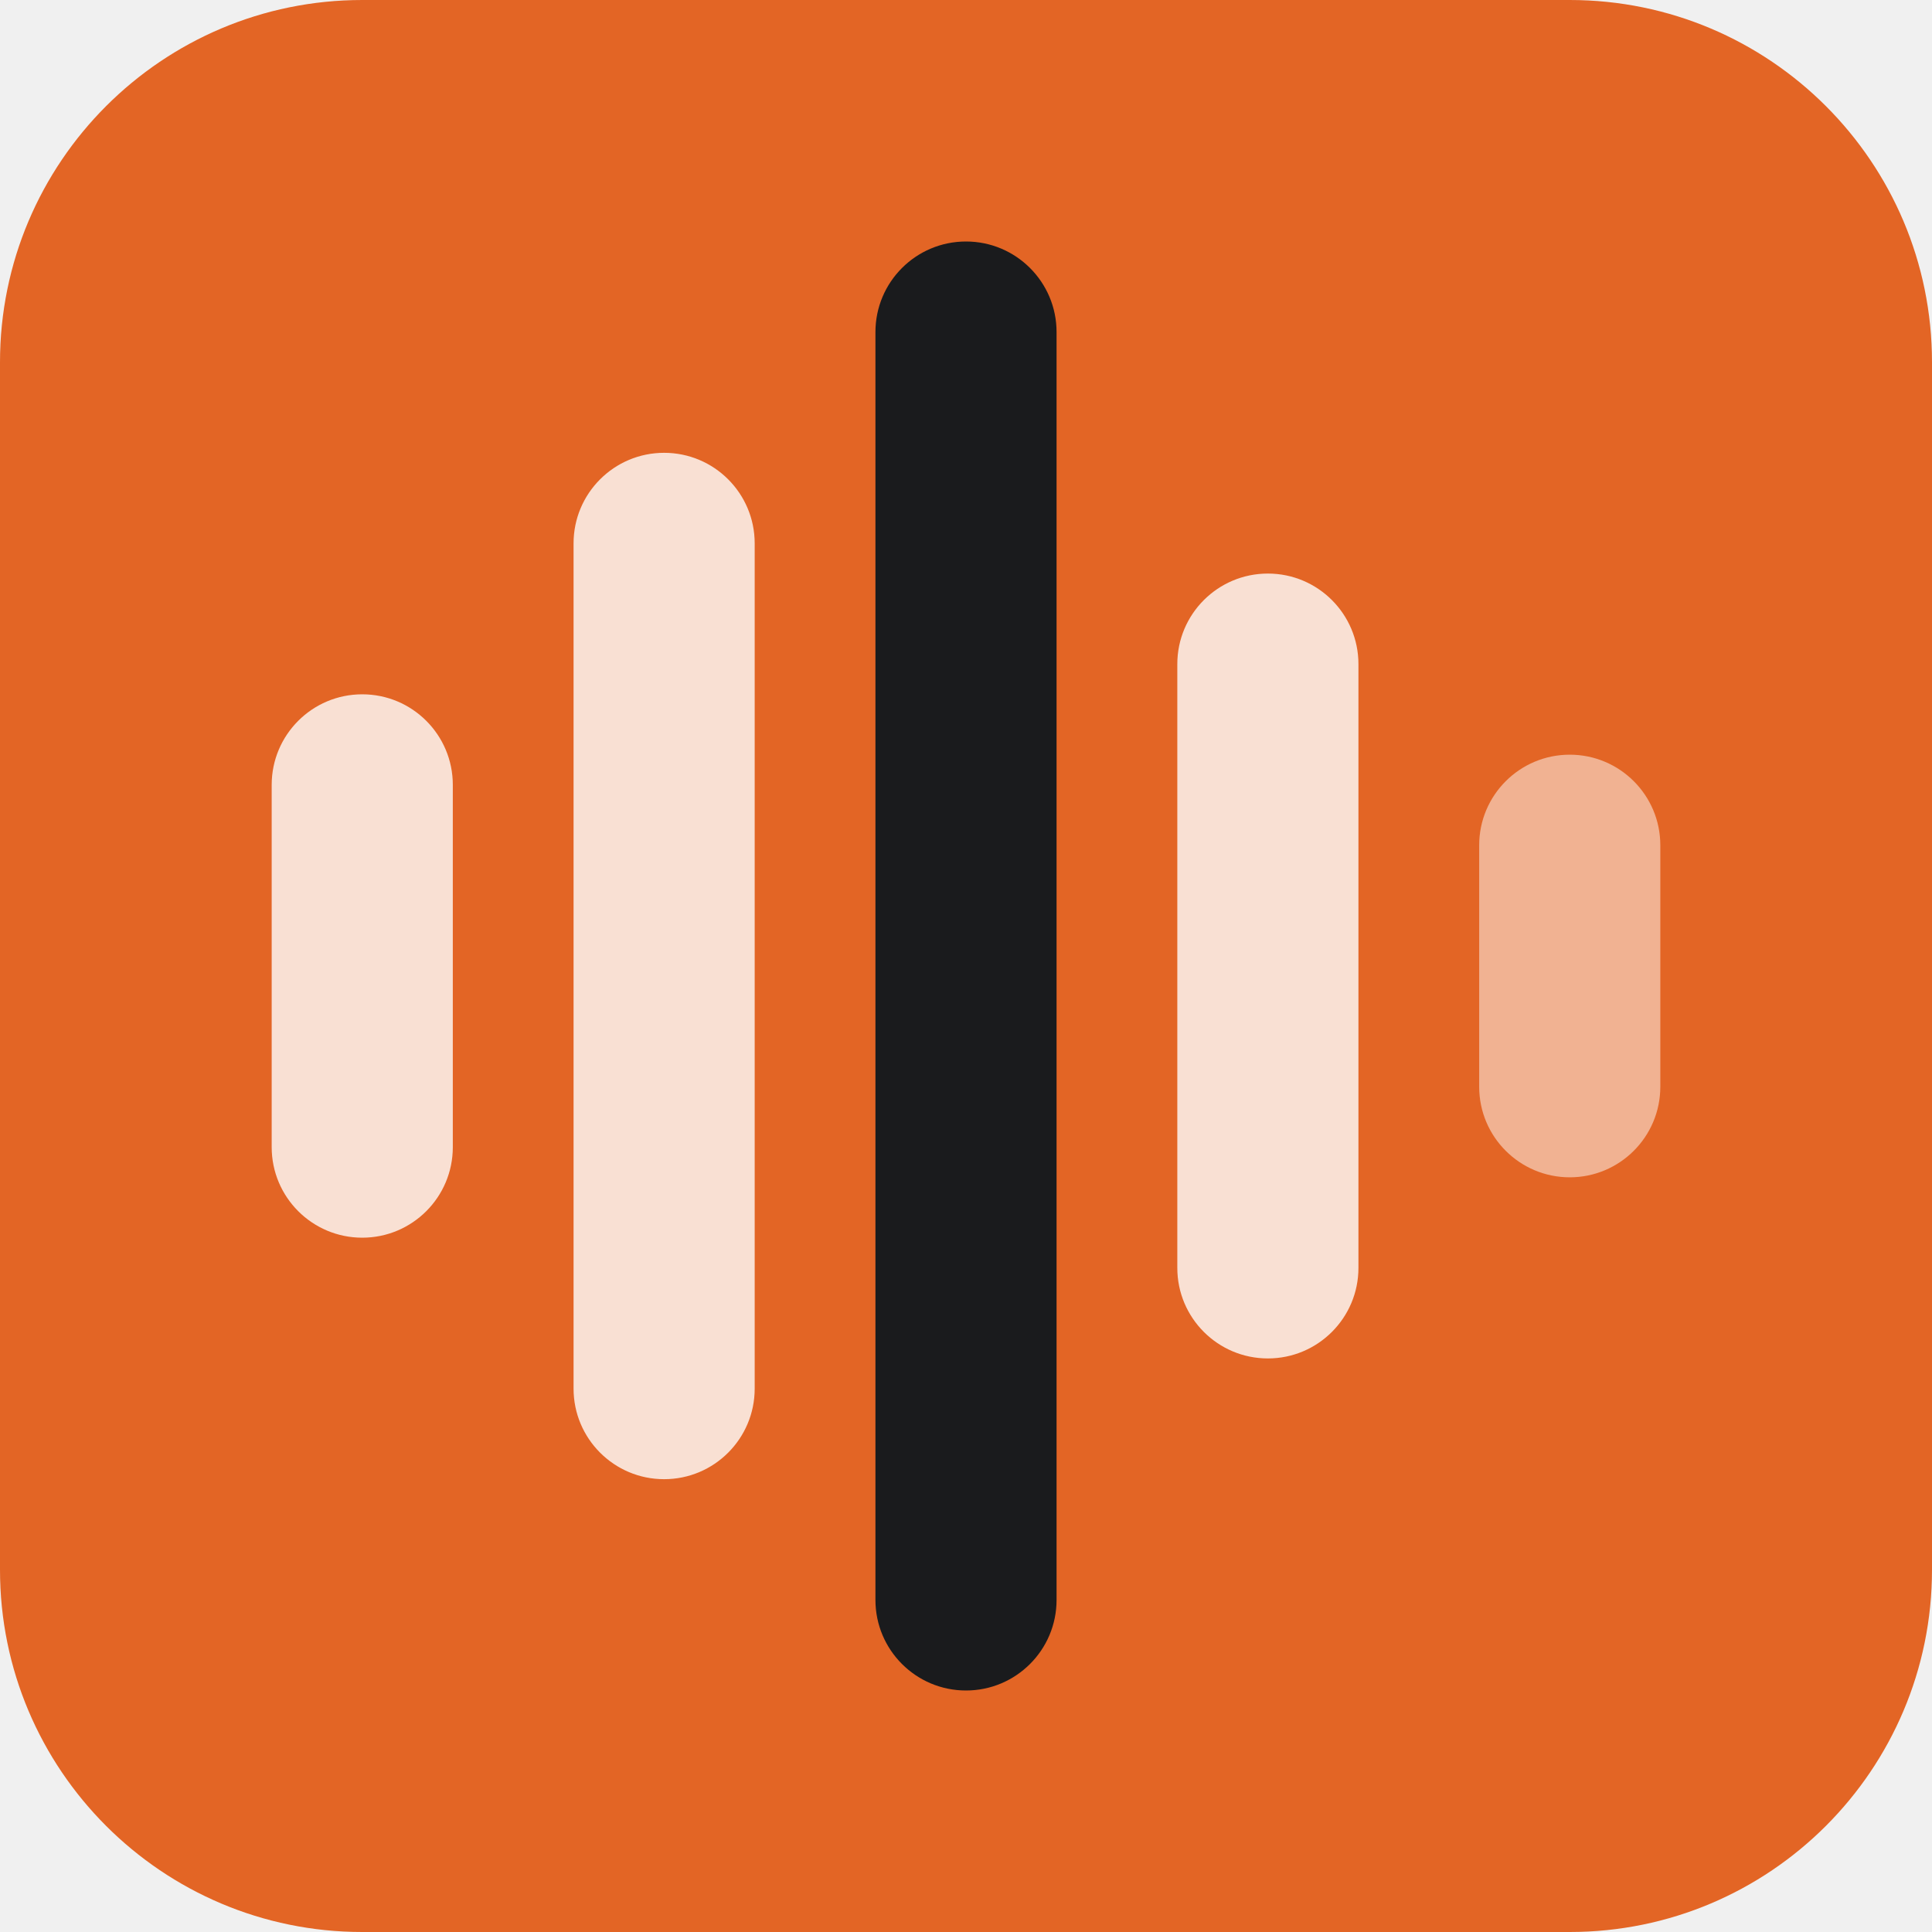
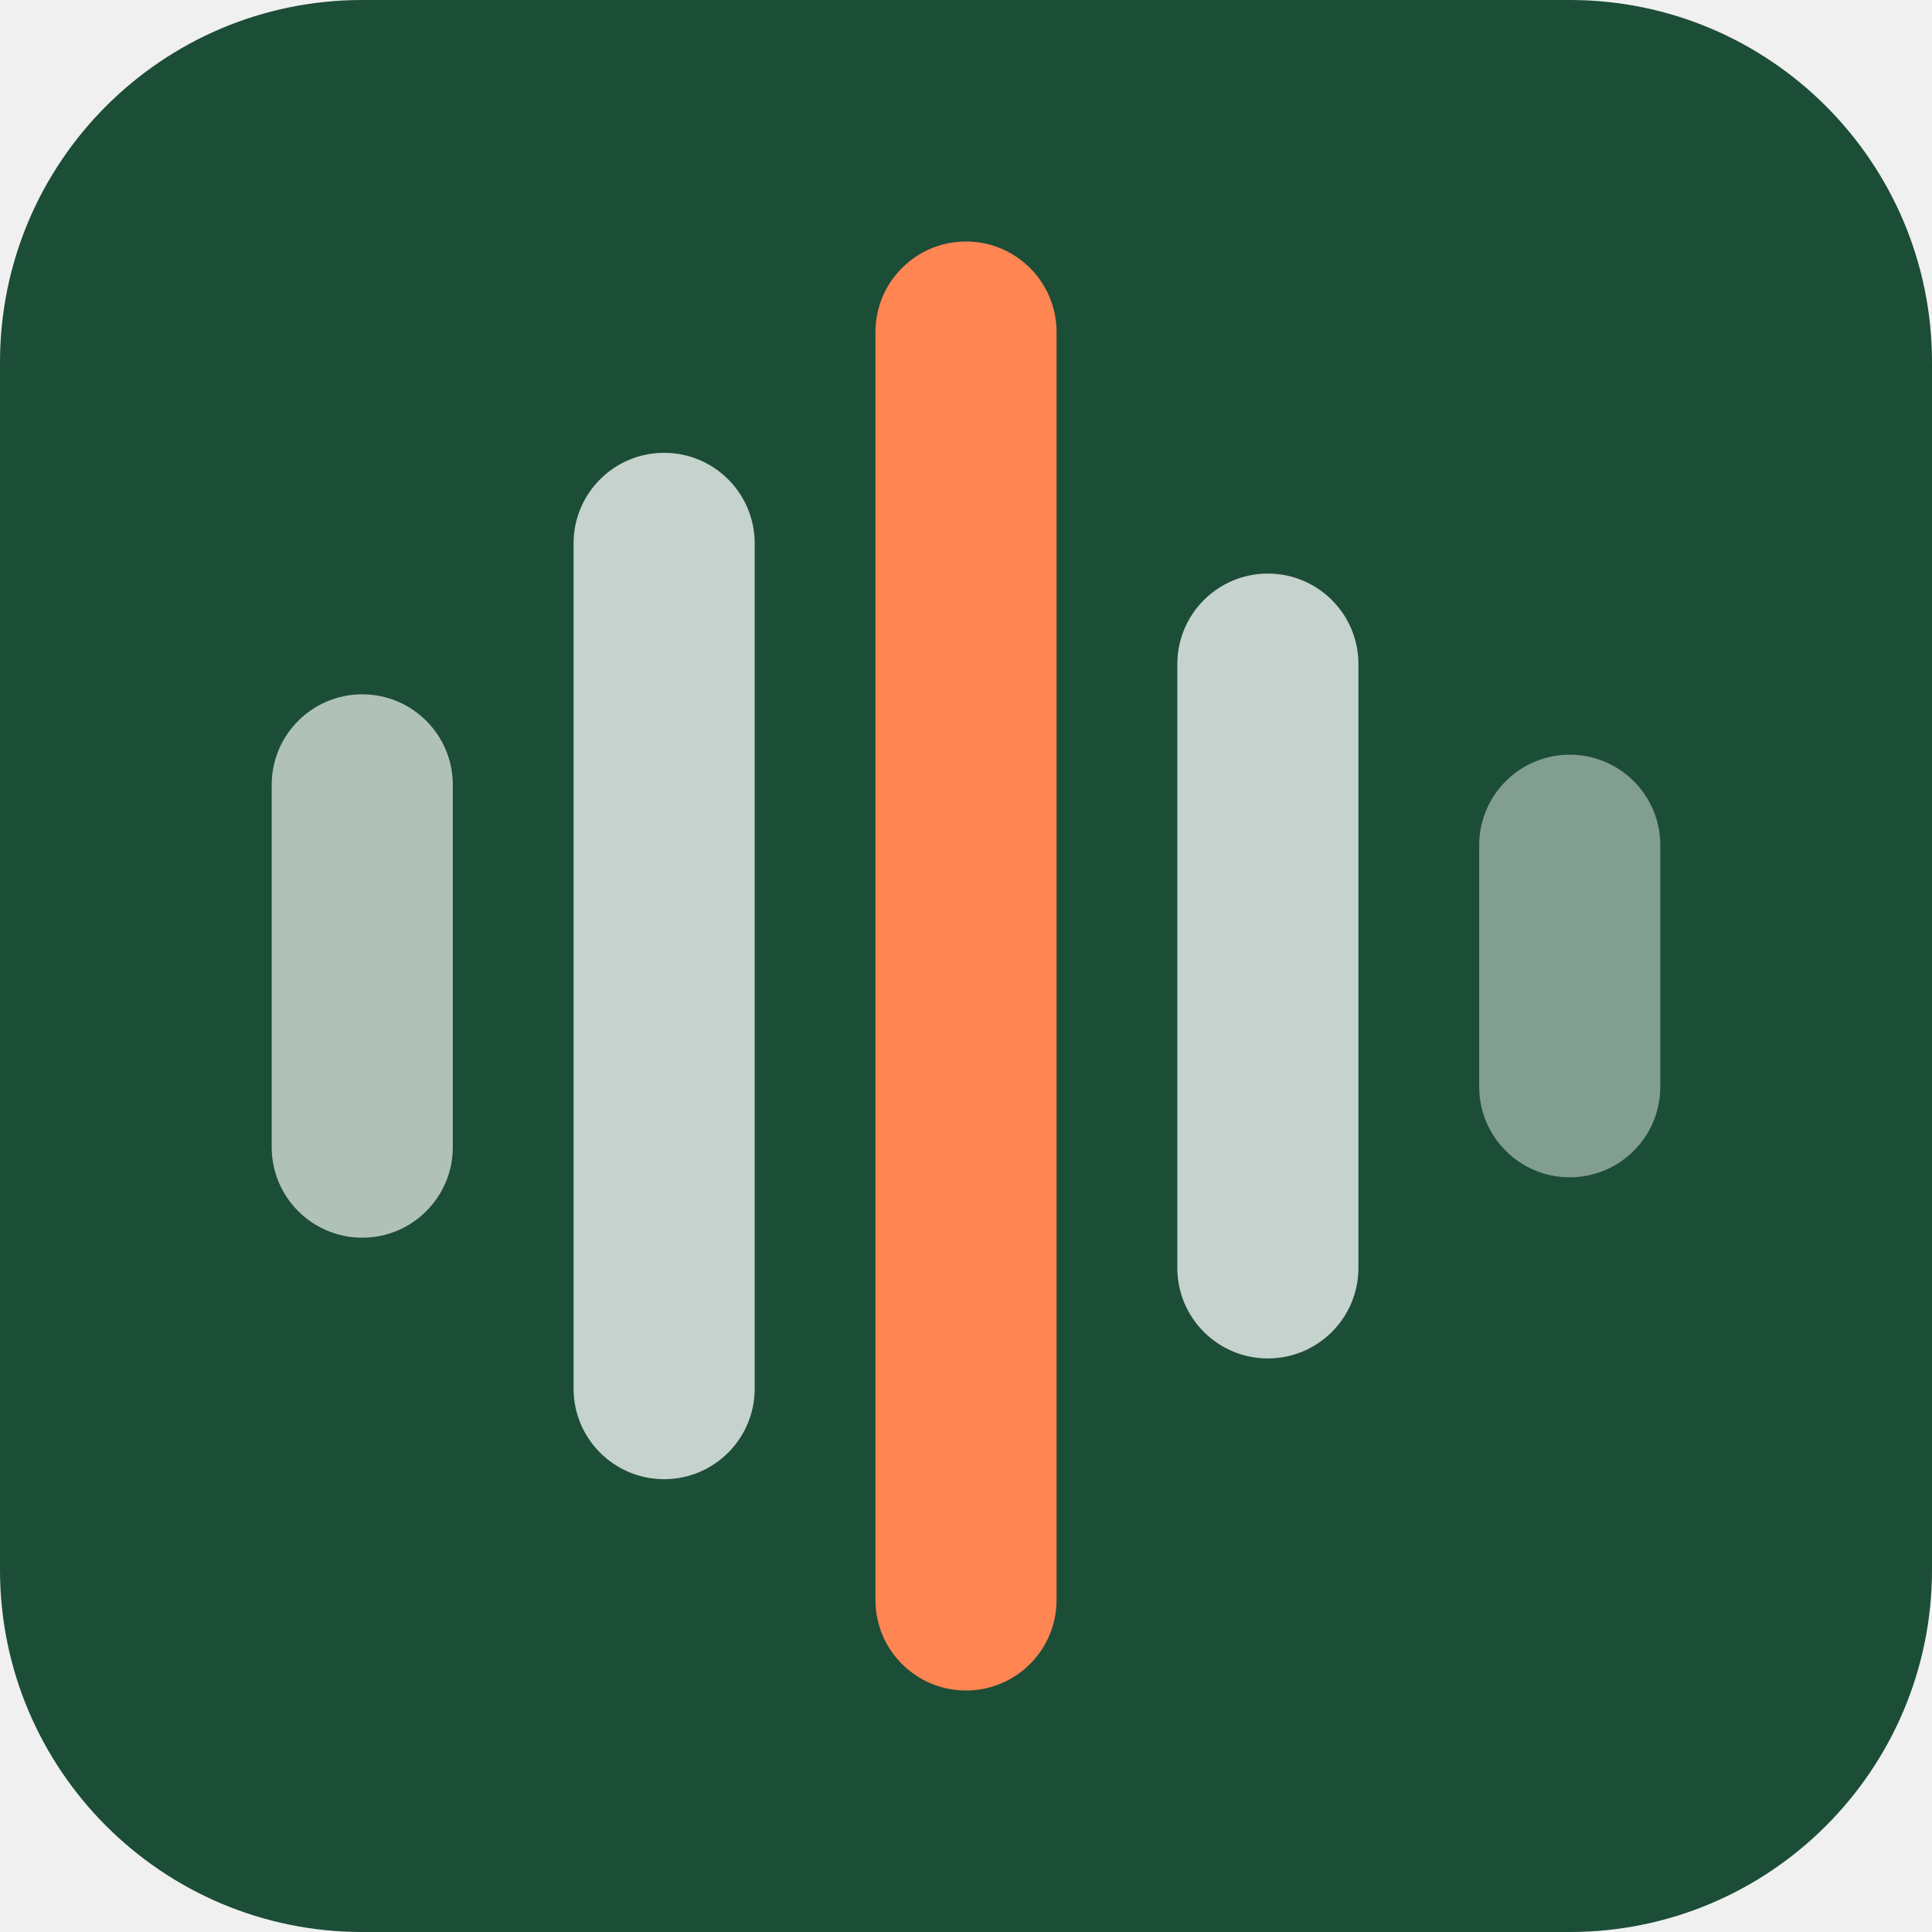
<svg xmlns="http://www.w3.org/2000/svg" viewBox="0 0 64 64" role="img" aria-label="NarrateRx">
-   <rect width="64" height="64" rx="12" fill="#E36525" />
-   <rect x="9" y="23" width="6" height="18" rx="3" fill="white" opacity="0.80" />
-   <rect x="19" y="15" width="6" height="34" rx="3" fill="white" opacity="0.80" />
-   <rect x="29" y="8" width="6" height="48" rx="3" fill="#1A1B1D" />
-   <rect x="39" y="19" width="6" height="26" rx="3" fill="white" opacity="0.80" />
-   <rect x="49" y="25" width="6" height="14" rx="3" fill="white" opacity="0.50" />
+   <rect width="64" height="64" rx="12" fill="#1c4d37" />
+   <rect x="9" y="23" width="6" height="18" rx="3" fill="white" opacity="0.65" />
+   <rect x="19" y="15" width="6" height="34" rx="3" fill="white" opacity="0.75" />
+   <rect x="29" y="8" width="6" height="48" rx="3" fill="#ff8552" />
+   <rect x="39" y="19" width="6" height="26" rx="3" fill="white" opacity="0.75" />
+   <rect x="49" y="25" width="6" height="14" rx="3" fill="white" opacity="0.45" />
</svg>
